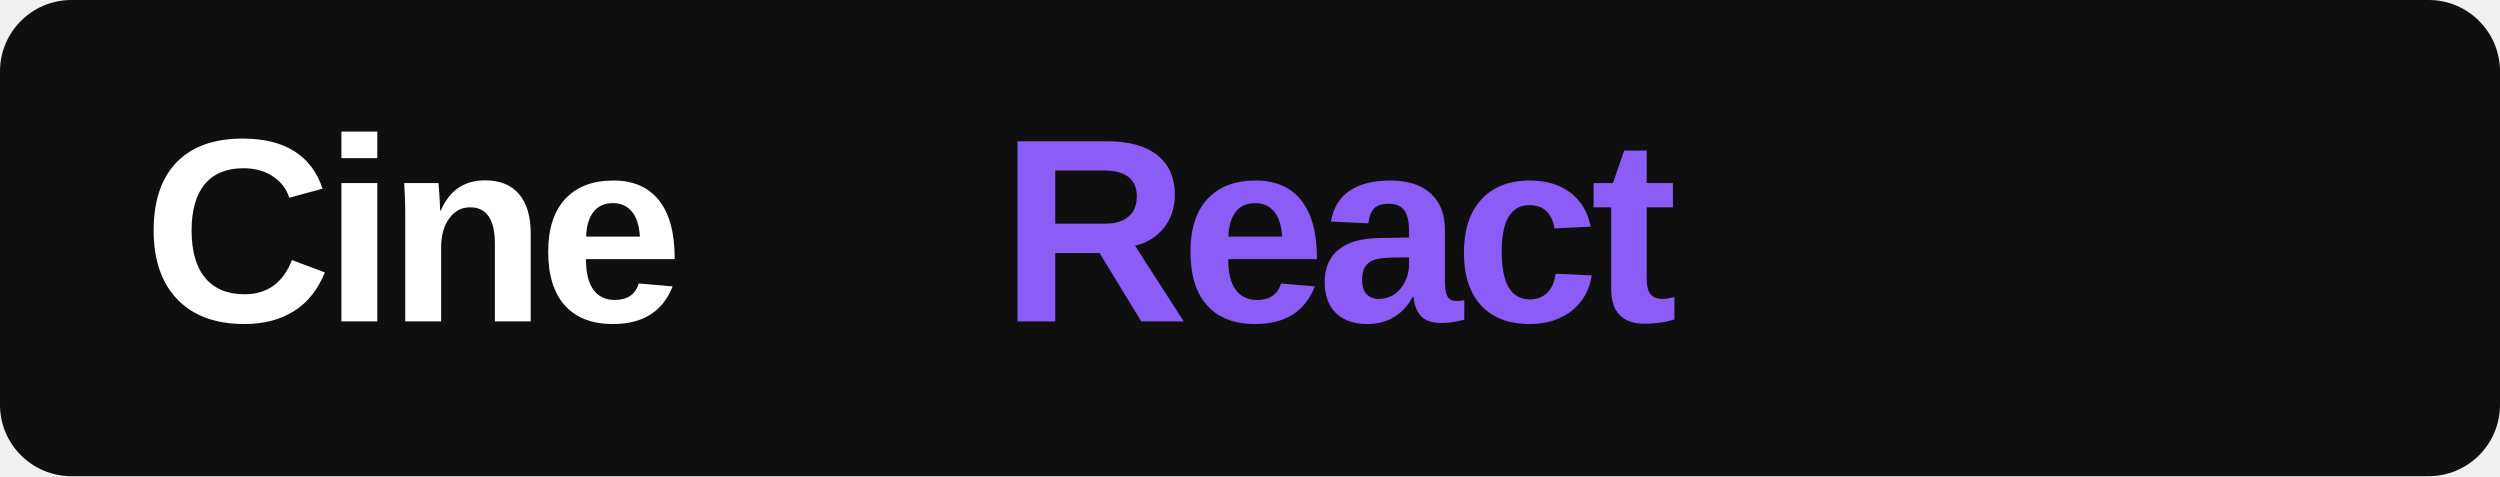
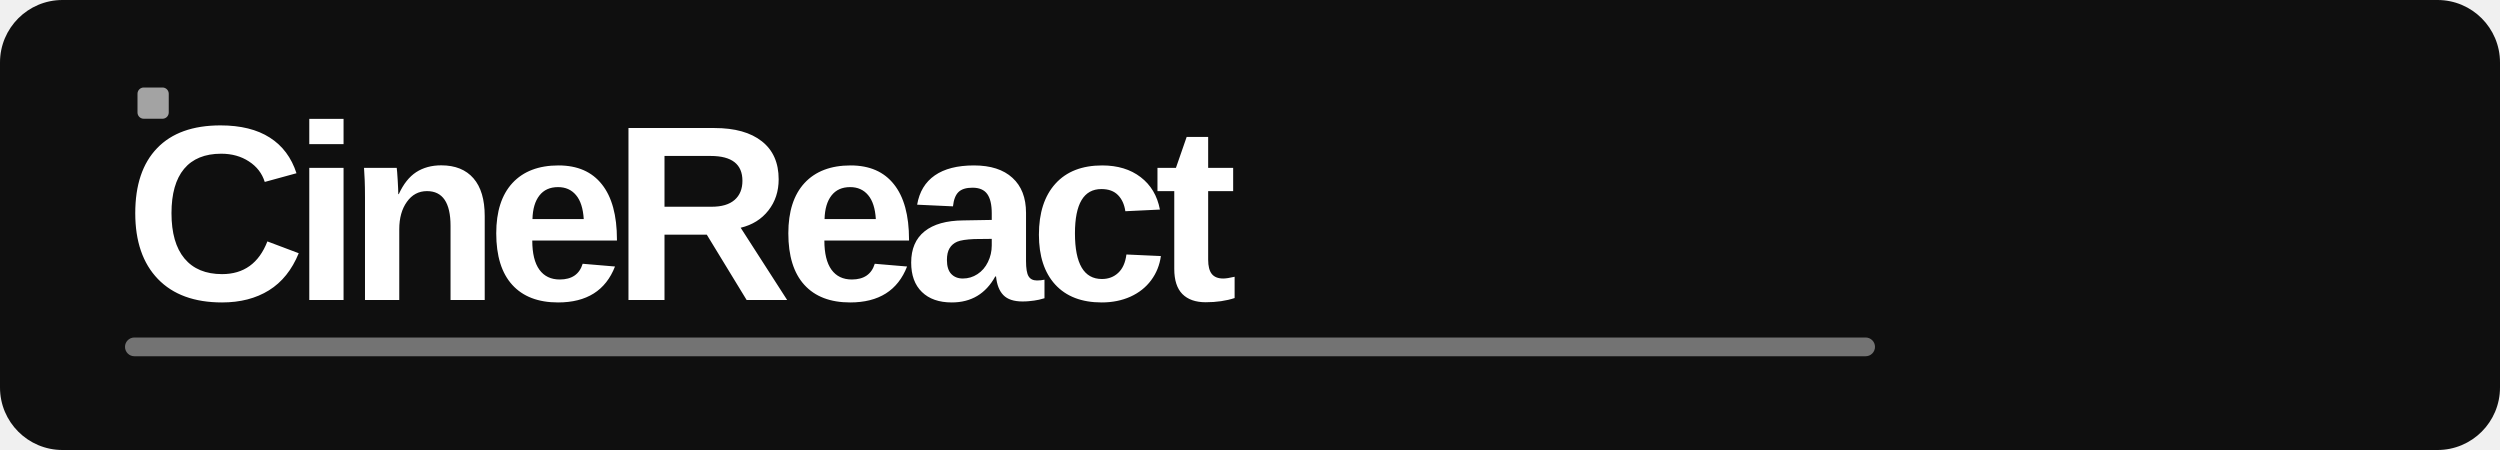
- <svg xmlns="http://www.w3.org/2000/svg" viewBox="0 0 420 80" width="840" height="160">
-   <rect width="420" height="80" rx="12" fill="#0f0f0f" />
-   <text x="24" y="54" font-family="'Plus Jakarta Sans', Arial, sans-serif" font-weight="700" font-size="44" fill="#ffffff" letter-spacing="-1.5">Cine</text>
-   <text x="168" y="54" font-family="'Plus Jakarta Sans', Arial, sans-serif" font-weight="800" font-size="44" fill="#8b5cf6" letter-spacing="-1.5">React</text>
+ <svg xmlns="http://www.w3.org/2000/svg" viewBox="0 0 400 72" width="800" height="144">
+   <rect width="400" height="72" rx="10" fill="#0f0f0f" />
+   <text x="20" y="48" font-family="'Plus Jakarta Sans', Arial, sans-serif" font-weight="800" font-size="40" fill="#ffffff" letter-spacing="-2.2">CineReact</text>
+   <rect x="22" y="14" width="5" height="5" rx="1" fill="#a3a3a3" />
+   <rect x="20" y="54" width="280" height="3" rx="1.5" fill="#737373" />
</svg>
